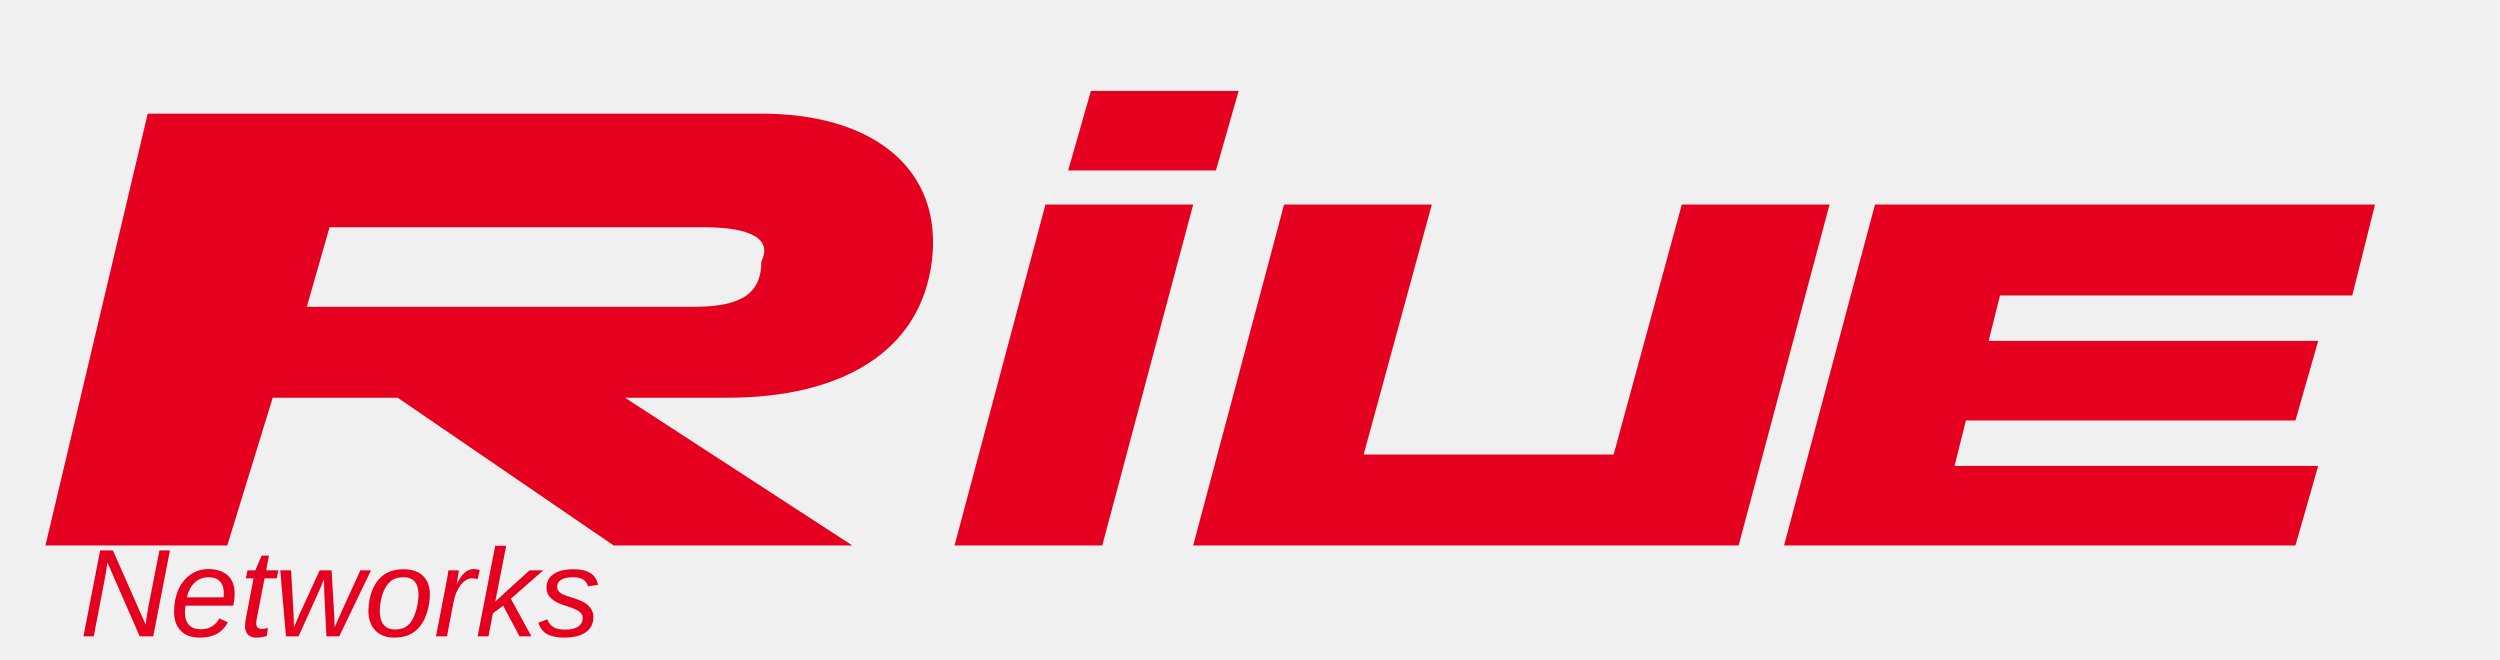
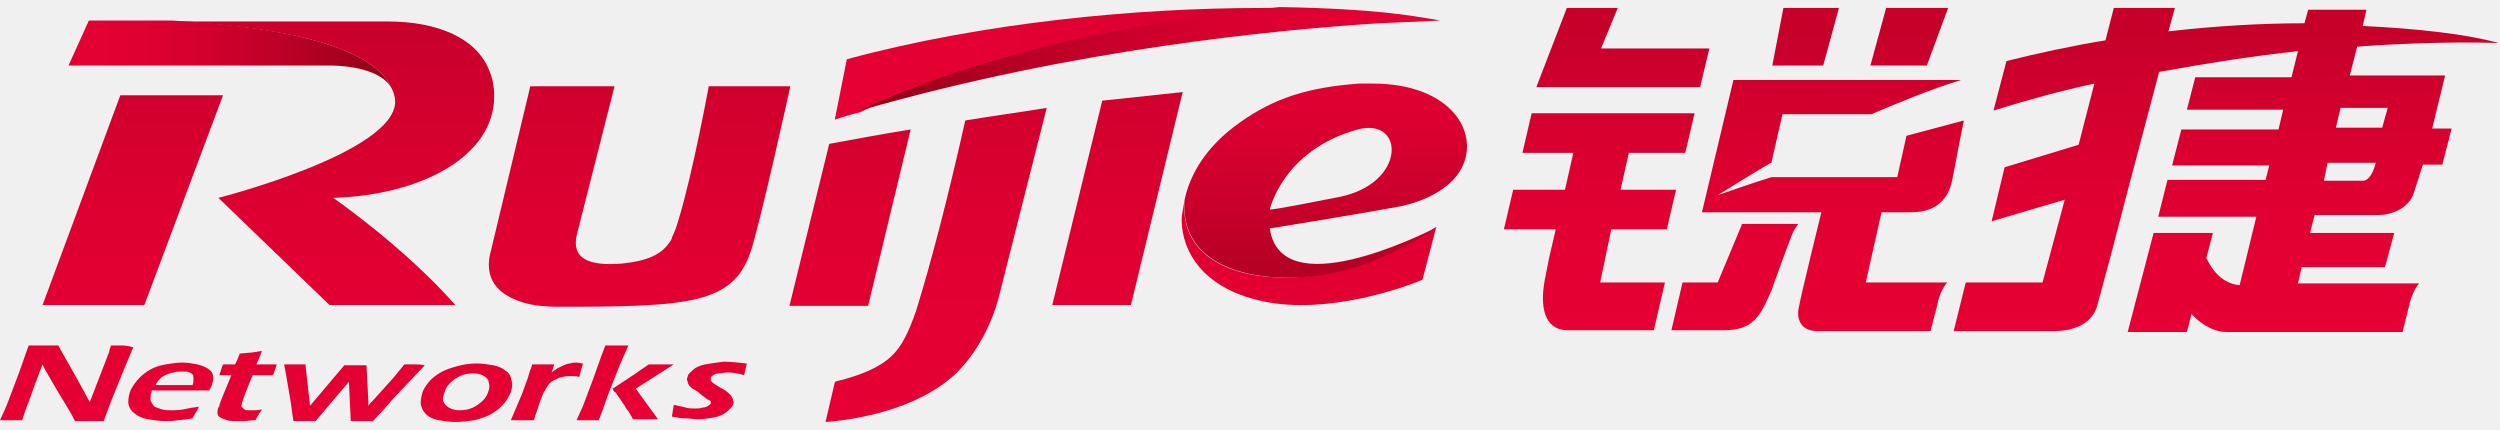
- <svg xmlns="http://www.w3.org/2000/svg" width="220" height="58" viewBox="0 0 220 58" role="img" aria-label="Ruijie Networks">
-   <rect width="220" height="58" fill="none" />
-   <g fill="#e60020">
-     <path d="M13 10h54c10 0 16 5 15 13-1 8-8 12-18 12h-9l20 13H54L35 35H24l-4 13H4L13 10zm16 10-2 7h34c4 0 6-1 6-4 1-2-1-3-5-3H29z" />
-     <path d="M92 18h13l-8 30H84l8-30zm4-10h13l-2 7H94l2-7z" />
-     <path d="M113 18h13l-6 22h22l6-22h13l-8 30h-48l8-30z" />
-     <path d="M165 18h44l-2 8h-31l-1 4h29l-2 7h-29l-1 4h32l-2 7h-45l8-30z" />
+ <svg xmlns="http://www.w3.org/2000/svg" width="157" height="27" viewBox="0 0 157 27" fill="none">
+   <g clip-path="url(#clip0_113_157577)">
+     <path d="M109.382 14.122L107.871 17.739H105.663L104.965 20.735H108.278C110.08 20.735 110.545 19.887 111.242 18.248C111.533 17.456 112.114 15.817 112.579 14.63C112.753 14.291 112.928 14.065 112.928 14.065H109.382V14.122Z" fill="url(#paint0_linear_113_157577)" />
+     <path d="M97.293 16.157L97.003 17.626C96.828 18.587 96.654 20.622 98.34 20.735H103.861L104.558 17.739H100.49L101.187 14.404H104.675L105.256 11.917H101.769L102.292 9.6H105.837L106.418 7.113H96.189L95.608 9.6H98.805L98.281 11.917H95.027L94.445 14.404H97.7L97.293 16.157Z" fill="url(#paint1_linear_113_157577)" />
+     <path d="M122.343 0.5H118.449L117.461 4.117H121.006L122.343 0.5Z" fill="url(#paint2_linear_113_157577)" />
+     <path d="M115.485 0.5H111.998L111.3 4.117H114.497L115.485 0.5Z" fill="url(#paint3_linear_113_157577)" />
+     <path d="M99.676 5.474H100.316H106.767L107.348 3.043H100.548L101.594 0.5H98.398L96.48 5.474H98.281H99.676Z" fill="url(#paint4_linear_113_157577)" />
+     <path d="M114.381 13.33C114.381 13.33 113.102 18.53 112.986 19.209C112.812 19.83 112.928 20.791 114.148 20.791H116.473H119.786H121.239L121.704 18.983V18.926C121.936 18.078 122.285 17.739 122.285 17.739H121.995H117.171L118.159 13.33H120.018C121.82 13.33 122.459 12.257 122.634 11.126C122.75 10.617 123.041 8.922 123.331 7.565C123.331 7.565 121.006 8.187 119.728 8.526L119.147 11.126H111.242C111.242 11.126 109.964 11.522 107.871 12.257C108.046 12.143 111.242 10.165 111.242 10.222L111.94 7.17H117.519C119.147 6.491 121.123 5.643 123.157 5.022H108.859L106.883 13.33H114.381Z" fill="url(#paint5_linear_113_157577)" />
+     <path d="M123.448 17.739L122.692 20.791H128.213H129.027C130.015 20.791 131.352 20.452 131.701 19.209L132.514 16.213L133.619 11.974L134.607 8.243L135.595 4.513C138.733 3.948 141.639 3.496 144.313 3.213L143.906 4.852H137.861L137.338 6.887H143.383L143.092 8.13H136.99L136.408 10.391H142.511L142.278 11.296H136.118L135.537 13.613H141.697L140.651 17.909C139.314 17.796 138.733 16.552 138.559 16.213L138.966 14.63H135.246L133.619 20.848H137.338L137.629 19.717C138.036 20.17 138.849 20.848 139.837 20.848H150.88L151.345 18.983C151.578 18.135 151.926 17.796 151.926 17.796H144.313L144.545 16.778H149.776L150.357 14.63H149.544H145.068L145.359 13.5H149.427C150.067 13.5 151.229 13.161 151.578 12.143L152.159 10.335H153.379L153.961 8.074H152.74L153.554 4.739H147.567L148.032 2.93C153.379 2.535 156.925 2.704 156.925 2.704C154.891 2.139 151.868 1.8 148.381 1.63L148.614 0.613H144.952L144.72 1.461C141.988 1.461 139.14 1.63 136.176 1.97L136.583 0.5H132.747L132.224 2.535C130.131 2.874 128.039 3.326 126.005 3.835L125.191 6.943C127.342 6.265 129.434 5.7 131.526 5.248L130.538 9.091L125.889 10.504L125.075 13.896L129.666 12.539L128.271 17.739H123.448ZM146.986 6.774H149.95L149.602 8.017H146.696L146.986 6.774ZM146.173 10.222H149.195C149.195 10.222 148.962 11.352 148.381 11.352H145.94L146.173 10.222Z" fill="url(#paint6_linear_113_157577)" />
+     <path d="M80.38 0.5C79.974 0.5 79.625 0.5 79.218 0.5C71.43 0.5 61.724 1.404 53.18 3.722L52.425 7.509C52.948 7.339 53.471 7.17 53.994 7.057C57.83 5.191 66.373 1.857 80.38 0.5Z" fill="url(#paint7_linear_113_157577)" />
+     <path d="M86.599 1.461C89.04 1.348 90.435 1.291 90.435 1.291C89.912 1.178 89.389 1.122 88.75 1.009C86.483 0.669 83.635 0.5 80.38 0.443C66.373 1.8 57.83 5.135 53.994 6.943C67.536 3.043 80.38 1.856 86.599 1.461Z" fill="url(#paint8_linear_113_157577)" />
+     <path d="M7.672 21.696C7.498 21.696 7.265 21.696 6.974 21.696C6.916 21.865 6.858 21.978 6.858 22.091L5.638 25.256C5.405 24.804 5.056 24.183 4.65 23.448C4.243 22.713 3.894 22.148 3.662 21.696C3.255 21.696 3.022 21.696 2.79 21.696C2.499 21.696 2.209 21.696 1.802 21.696C1.627 22.148 1.453 22.713 1.221 23.335L0.581 25.03C0.407 25.539 0.174 25.991 0 26.387C0.349 26.387 0.639 26.387 0.756 26.387C0.872 26.387 1.104 26.387 1.395 26.387C1.569 25.822 1.744 25.369 1.918 24.917C2.267 23.9 2.557 23.222 2.674 22.883C2.79 23.165 2.964 23.448 3.197 23.843C3.487 24.352 3.72 24.748 3.894 25.03C4.185 25.483 4.359 25.822 4.475 25.991C4.533 26.104 4.591 26.217 4.708 26.443C5.115 26.443 5.463 26.443 5.638 26.443C5.87 26.443 6.161 26.443 6.509 26.443L6.974 25.2L7.846 23.052L8.369 21.809C7.962 21.696 7.73 21.696 7.672 21.696Z" fill="url(#paint9_linear_113_157577)" />
+     <path d="M13.077 23.165C12.903 23.052 12.67 22.939 12.38 22.883C12.089 22.826 11.798 22.77 11.45 22.77C11.101 22.77 10.752 22.826 10.403 22.883C10.055 22.939 9.706 23.052 9.415 23.222C9.125 23.391 8.834 23.617 8.602 23.9C8.369 24.183 8.195 24.465 8.137 24.691C8.079 24.917 8.021 25.2 8.079 25.426C8.137 25.652 8.253 25.822 8.486 25.991C8.718 26.161 8.951 26.274 9.299 26.33C9.648 26.387 9.997 26.443 10.403 26.443C10.636 26.443 10.927 26.443 11.159 26.387C11.392 26.387 11.74 26.33 12.089 26.274C12.263 25.935 12.438 25.709 12.496 25.539C12.089 25.596 11.74 25.652 11.508 25.709C11.217 25.765 10.985 25.765 10.752 25.765C10.578 25.765 10.345 25.765 10.171 25.709C9.997 25.652 9.822 25.596 9.706 25.539C9.59 25.426 9.532 25.313 9.474 25.2C9.415 25.087 9.474 24.917 9.474 24.748C9.474 24.691 9.532 24.635 9.532 24.522H13.135C13.193 24.409 13.251 24.296 13.309 24.183C13.368 23.956 13.426 23.73 13.368 23.561C13.368 23.448 13.251 23.278 13.077 23.165ZM12.089 24.183H9.764C9.822 24.07 9.88 24.013 9.939 23.9C9.997 23.843 10.055 23.787 10.171 23.674C10.287 23.617 10.345 23.561 10.52 23.504C10.636 23.448 10.81 23.391 10.927 23.391C11.043 23.335 11.217 23.335 11.333 23.335C11.45 23.335 11.566 23.335 11.682 23.335C11.798 23.335 11.857 23.391 11.915 23.391C11.973 23.448 12.031 23.448 12.089 23.504C12.147 23.561 12.147 23.617 12.147 23.674C12.147 23.73 12.147 23.787 12.147 23.843C12.147 24.013 12.147 24.07 12.089 24.183Z" fill="url(#paint10_linear_113_157577)" />
+     <path d="M16.448 22.035C16.099 22.091 15.809 22.148 15.693 22.148L15.053 22.204C14.937 22.543 14.821 22.77 14.762 22.883H14.007C13.891 23.165 13.833 23.391 13.774 23.561H14.53L13.949 24.974C13.833 25.256 13.774 25.426 13.774 25.483C13.774 25.539 13.716 25.596 13.716 25.596C13.658 25.709 13.658 25.822 13.658 25.935C13.658 26.048 13.716 26.161 13.833 26.217C13.949 26.274 14.065 26.33 14.239 26.387C14.414 26.443 14.646 26.443 14.879 26.443C14.995 26.443 15.169 26.443 15.344 26.443C15.518 26.443 15.751 26.387 16.041 26.387C16.216 26.048 16.39 25.822 16.448 25.709C16.216 25.765 16.041 25.765 15.925 25.765C15.809 25.765 15.751 25.765 15.634 25.765C15.518 25.765 15.402 25.765 15.344 25.709C15.286 25.652 15.227 25.596 15.169 25.539C15.169 25.483 15.169 25.369 15.227 25.2C15.286 25.03 15.46 24.522 15.867 23.561H17.145C17.204 23.448 17.262 23.222 17.378 22.883H16.099C16.216 22.656 16.332 22.374 16.448 22.035Z" fill="url(#paint11_linear_113_157577)" />
+     <path d="M26.038 22.883C25.864 22.883 25.631 22.883 25.399 22.883L24.701 23.73L23.481 25.087C23.364 25.2 23.364 25.256 23.306 25.256L23.132 25.483C23.132 25.313 23.132 25.2 23.132 25.2L23.016 22.939C22.783 22.939 22.551 22.939 22.318 22.939C22.086 22.939 21.853 22.939 21.621 22.939L19.47 25.483L19.18 22.883C18.947 22.883 18.773 22.883 18.54 22.883C18.308 22.883 18.075 22.883 17.843 22.883L17.959 23.504L18.25 25.2L18.424 26.443C18.773 26.443 19.005 26.443 19.18 26.443C19.354 26.443 19.528 26.443 19.819 26.443L21.446 24.522C21.679 24.239 21.853 24.07 21.911 23.956L22.028 26.443C22.376 26.443 22.609 26.443 22.783 26.443C22.957 26.443 23.132 26.443 23.422 26.443C23.829 25.991 24.236 25.596 24.643 25.087L26.677 22.939C26.445 22.883 26.212 22.883 26.038 22.883Z" fill="url(#paint12_linear_113_157577)" />
+     <path d="M31.734 23.278C31.559 23.108 31.269 22.995 30.978 22.939C30.629 22.882 30.281 22.826 29.932 22.826C29.525 22.826 29.118 22.882 28.711 22.995C28.305 23.108 27.956 23.222 27.665 23.391C27.375 23.561 27.084 23.787 26.91 24.013C26.735 24.239 26.561 24.465 26.503 24.748C26.445 24.974 26.387 25.256 26.445 25.482C26.503 25.709 26.619 25.878 26.793 26.048C26.968 26.217 27.258 26.33 27.549 26.387C27.898 26.443 28.247 26.5 28.595 26.5C29.002 26.5 29.409 26.443 29.816 26.387C30.223 26.274 30.571 26.161 30.862 25.991C31.152 25.822 31.443 25.596 31.617 25.369C31.85 25.143 31.966 24.861 32.082 24.635C32.141 24.409 32.199 24.126 32.141 23.956C32.082 23.617 31.966 23.391 31.734 23.278ZM30.688 24.522C30.629 24.748 30.513 24.974 30.339 25.143C30.164 25.313 29.932 25.483 29.7 25.596C29.467 25.709 29.176 25.765 28.886 25.765C28.595 25.765 28.363 25.709 28.188 25.596C28.014 25.483 27.898 25.369 27.84 25.2C27.782 25.03 27.84 24.861 27.898 24.691C27.956 24.465 28.072 24.239 28.247 24.069C28.421 23.9 28.653 23.73 28.886 23.617C29.118 23.504 29.409 23.448 29.7 23.448C29.99 23.448 30.223 23.504 30.397 23.617C30.571 23.73 30.688 23.843 30.688 24.013C30.746 24.182 30.746 24.352 30.688 24.522Z" fill="url(#paint13_linear_113_157577)" />
+     <path d="M36.616 22.826C36.499 22.826 36.325 22.77 36.209 22.77C36.093 22.77 35.918 22.77 35.802 22.826C35.686 22.826 35.511 22.883 35.395 22.939C35.279 22.996 35.163 23.052 35.047 23.109C34.93 23.165 34.814 23.278 34.64 23.391L34.814 22.883C34.523 22.883 34.291 22.883 34.117 22.883C33.942 22.883 33.768 22.883 33.419 22.883C33.361 23.052 33.361 23.165 33.303 23.222C33.245 23.391 33.187 23.617 33.129 23.787L32.78 24.748L32.082 26.387C32.373 26.387 32.605 26.387 32.838 26.387C33.07 26.387 33.303 26.387 33.535 26.387C33.593 26.217 33.593 26.104 33.652 25.991C33.768 25.709 33.826 25.426 33.942 25.143C34.059 24.861 34.117 24.635 34.233 24.522C34.291 24.352 34.407 24.239 34.465 24.126C34.582 24.013 34.698 23.9 34.872 23.843C34.988 23.787 35.163 23.674 35.337 23.674C35.511 23.617 35.686 23.617 35.86 23.617C36.035 23.617 36.209 23.617 36.383 23.674C36.441 23.335 36.558 23.052 36.616 22.826Z" fill="url(#paint14_linear_113_157577)" />
+     <path d="M40.277 24.183L42.312 22.883C41.963 22.883 41.73 22.883 41.498 22.883C41.324 22.883 41.091 22.883 40.742 22.883C40.51 23.052 40.336 23.165 40.161 23.278C39.987 23.391 39.87 23.504 39.754 23.561L38.476 24.409C38.534 24.578 38.592 24.635 38.65 24.635L39.231 25.483C39.289 25.596 39.347 25.709 39.464 25.822C39.522 25.935 39.638 26.104 39.754 26.33C40.045 26.33 40.336 26.33 40.568 26.33C40.8 26.33 41.033 26.33 41.324 26.33C40.568 25.313 40.103 24.635 39.929 24.409L40.277 24.183Z" fill="url(#paint15_linear_113_157577)" />
+     <path d="M39.464 21.696C39.173 21.696 38.941 21.696 38.766 21.696C38.592 21.696 38.359 21.696 38.011 21.696C37.953 21.865 37.894 22.035 37.778 22.317L37.255 23.787L36.616 25.483L36.209 26.387C36.499 26.387 36.732 26.387 36.906 26.387C37.081 26.387 37.313 26.387 37.604 26.387L37.778 25.935L38.243 24.635L38.941 22.883L39.464 21.696Z" fill="url(#paint16_linear_113_157577)" />
+     <path d="M44.288 22.883C43.997 22.939 43.706 23.052 43.532 23.222C43.358 23.391 43.183 23.504 43.183 23.674C43.125 23.787 43.125 23.843 43.183 23.956C43.183 24.069 43.242 24.126 43.3 24.239C43.358 24.296 43.474 24.409 43.59 24.465C43.706 24.522 43.881 24.635 44.055 24.804L44.288 24.974C44.346 25.03 44.404 25.087 44.462 25.087C44.52 25.143 44.52 25.143 44.578 25.143L44.636 25.2V25.256V25.313C44.636 25.369 44.578 25.426 44.462 25.483C44.404 25.539 44.288 25.596 44.113 25.596C43.997 25.652 43.823 25.652 43.648 25.652C43.474 25.652 43.242 25.652 43.067 25.596C42.835 25.539 42.602 25.483 42.312 25.426L42.195 26.161C42.486 26.217 42.776 26.274 43.067 26.274C43.358 26.274 43.59 26.33 43.765 26.33C44.171 26.33 44.52 26.274 44.811 26.217C45.159 26.161 45.392 26.048 45.624 25.878C45.799 25.709 45.973 25.596 46.031 25.426C46.089 25.313 46.089 25.2 46.031 25.143C46.031 25.03 45.973 24.974 45.915 24.861C45.857 24.748 45.741 24.691 45.624 24.578C45.508 24.465 45.334 24.409 45.159 24.296C44.985 24.183 44.869 24.126 44.811 24.069C44.753 24.013 44.694 24.013 44.694 23.956C44.636 23.9 44.636 23.9 44.636 23.843C44.636 23.787 44.636 23.787 44.636 23.73C44.636 23.674 44.694 23.617 44.811 23.561C44.869 23.504 44.985 23.448 45.159 23.448C45.334 23.448 45.508 23.391 45.682 23.391C46.031 23.391 46.38 23.448 46.729 23.561L46.903 22.826C46.38 22.769 45.857 22.713 45.45 22.713C44.985 22.769 44.636 22.826 44.288 22.883Z" fill="url(#paint17_linear_113_157577)" />
+     <path d="M31.036 6.039C31.036 5.417 30.92 4.852 30.688 4.343C29.874 2.365 27.433 1.348 24.352 1.348H10.81C15.925 1.574 23.248 2.478 24.585 5.53C24.701 5.756 24.817 6.039 24.817 6.378C24.817 9.6 13.716 12.426 13.716 12.426L20.691 19.152H28.595C25.282 15.422 20.923 12.426 20.923 12.426C26.445 12.256 31.036 9.826 31.036 6.039Z" fill="url(#paint18_linear_113_157577)" />
+     <path d="M10.81 1.291H5.58L4.301 4.117H20.749C20.749 4.117 23.771 4.061 24.585 5.53C23.248 2.478 15.925 1.574 10.81 1.291Z" fill="url(#paint19_linear_113_157577)" />
+     <path d="M14.007 5.982H7.556L2.674 19.152H9.067L14.007 5.982Z" fill="url(#paint20_linear_113_157577)" />
+     <path d="M73.987 5.813C72.418 5.982 70.79 6.152 69.221 6.322L66.083 19.152H71.023L74.278 5.756C74.162 5.813 74.103 5.813 73.987 5.813Z" fill="url(#paint21_linear_113_157577)" />
+     <path d="M60.62 7.565C59.515 12.482 58.469 16.495 57.539 19.491C57.074 20.848 56.609 21.808 55.97 22.374C55.272 23.052 54.11 23.561 52.483 23.956C52.483 23.956 52.483 23.956 52.425 24.013L51.843 26.5C53.413 26.387 57.539 25.822 60.038 23.448C61.375 22.148 62.305 20.282 62.712 18.7L65.734 6.774C64.049 7.056 62.305 7.282 60.62 7.565Z" fill="url(#paint22_linear_113_157577)" />
+     <path d="M52.076 9.035L49.577 19.209H54.517L57.19 8.13C55.389 8.413 53.645 8.752 52.076 9.035Z" fill="url(#paint23_linear_113_157577)" />
+     <path d="M44.52 5.361C44.52 5.361 43.532 10.787 42.602 13.839C42.486 14.235 42.37 14.574 42.195 14.913C42.195 14.913 42.195 14.913 42.195 14.97C42.137 15.083 42.079 15.196 42.021 15.252C41.556 15.93 40.742 16.383 39.057 16.552C36.906 16.722 35.918 16.213 36.209 14.8L38.592 5.417H33.303L30.746 16.1C30.513 17.456 31.152 18.361 32.489 18.869C33.187 19.152 34.059 19.265 35.105 19.265C43.242 19.265 46.031 19.096 47.136 15.817C47.717 14.122 49.635 5.417 49.635 5.417H44.52V5.361Z" fill="url(#paint24_linear_113_157577)" />
+     <path d="M74.394 12.539C74.336 12.878 74.278 13.217 74.22 13.556C74.103 15.196 75.033 18.022 79.334 18.926C83.344 19.774 88.11 18.078 89.331 17.57L90.203 14.235C90.203 14.235 87.006 16.552 83.286 17.174C78.927 18.022 73.987 16.835 74.394 12.539Z" fill="url(#paint25_linear_113_157577)" />
+     <path d="M91.365 7.17C90.435 6.039 88.692 5.248 86.192 5.248C85.902 5.248 85.669 5.248 85.379 5.248C82.182 5.474 80.032 6.152 77.881 7.678C75.789 9.148 74.743 10.9 74.394 12.539C74.045 16.835 78.927 17.965 83.286 17.23C86.948 16.609 90.203 14.291 90.203 14.291C89.04 14.857 80.439 19.096 79.741 14.348C79.799 14.348 86.599 13.217 87.762 12.991C89.04 12.765 91.888 11.861 92.121 9.43C92.179 8.583 91.888 7.791 91.365 7.17ZM84.1 12.37C79.857 13.217 79.741 13.161 79.741 13.161C79.741 13.161 80.555 9.43 85.263 8.13C88.227 7.339 88.343 11.522 84.1 12.37Z" fill="url(#paint26_linear_113_157577)" />
  </g>
-   <text x="7" y="56" font-family="Arial, Helvetica, sans-serif" font-size="11" font-style="italic" fill="#e60020">Networks</text>
+   <defs>
+     <linearGradient id="paint0_linear_113_157577" x1="108.965" y1="20.865" x2="108.965" y2="2.226" gradientUnits="userSpaceOnUse">
+       <stop stop-color="#E60033" />
+       <stop offset="0.263" stop-color="#E40032" />
+       <stop offset="0.573" stop-color="#DB0030" />
+       <stop offset="0.905" stop-color="#CC002C" />
+       <stop offset="1" stop-color="#C7002A" />
+     </linearGradient>
+     <linearGradient id="paint1_linear_113_157577" x1="100.402" y1="20.865" x2="100.402" y2="2.226" gradientUnits="userSpaceOnUse">
+       <stop stop-color="#E60033" />
+       <stop offset="0.263" stop-color="#E40032" />
+       <stop offset="0.573" stop-color="#DB0030" />
+       <stop offset="0.905" stop-color="#CC002C" />
+       <stop offset="1" stop-color="#C7002A" />
+     </linearGradient>
+     <linearGradient id="paint2_linear_113_157577" x1="119.921" y1="20.865" x2="119.921" y2="2.226" gradientUnits="userSpaceOnUse">
+       <stop stop-color="#E60033" />
+       <stop offset="0.263" stop-color="#E40032" />
+       <stop offset="0.573" stop-color="#DB0030" />
+       <stop offset="0.905" stop-color="#CC002C" />
+       <stop offset="1" stop-color="#C7002A" />
+     </linearGradient>
+     <linearGradient id="paint3_linear_113_157577" x1="113.39" y1="20.865" x2="113.39" y2="2.226" gradientUnits="userSpaceOnUse">
+       <stop stop-color="#E60033" />
+       <stop offset="0.263" stop-color="#E40032" />
+       <stop offset="0.573" stop-color="#DB0030" />
+       <stop offset="0.905" stop-color="#CC002C" />
+       <stop offset="1" stop-color="#C7002A" />
+     </linearGradient>
+     <linearGradient id="paint4_linear_113_157577" x1="101.9" y1="20.866" x2="101.9" y2="2.226" gradientUnits="userSpaceOnUse">
+       <stop stop-color="#E60033" />
+       <stop offset="0.263" stop-color="#E40032" />
+       <stop offset="0.573" stop-color="#DB0030" />
+       <stop offset="0.905" stop-color="#CC002C" />
+       <stop offset="1" stop-color="#C7002A" />
+     </linearGradient>
+     <linearGradient id="paint5_linear_113_157577" x1="115.181" y1="20.865" x2="115.181" y2="2.226" gradientUnits="userSpaceOnUse">
+       <stop stop-color="#E60033" />
+       <stop offset="0.263" stop-color="#E40032" />
+       <stop offset="0.573" stop-color="#DB0030" />
+       <stop offset="0.905" stop-color="#CC002C" />
+       <stop offset="1" stop-color="#C7002A" />
+     </linearGradient>
+     <linearGradient id="paint6_linear_113_157577" x1="139.786" y1="20.865" x2="139.786" y2="2.226" gradientUnits="userSpaceOnUse">
+       <stop stop-color="#E60033" />
+       <stop offset="0.263" stop-color="#E40032" />
+       <stop offset="0.573" stop-color="#DB0030" />
+       <stop offset="0.905" stop-color="#CC002C" />
+       <stop offset="1" stop-color="#C7002A" />
+     </linearGradient>
+     <linearGradient id="paint7_linear_113_157577" x1="52.518" y1="3.995" x2="89.283" y2="3.995" gradientUnits="userSpaceOnUse">
+       <stop stop-color="#E60033" />
+       <stop offset="0.263" stop-color="#E40032" />
+       <stop offset="0.573" stop-color="#DB0030" />
+       <stop offset="0.905" stop-color="#CC002C" />
+       <stop offset="1" stop-color="#C7002A" />
+     </linearGradient>
+     <linearGradient id="paint8_linear_113_157577" x1="90.635" y1="3.762" x2="53.574" y2="3.762" gradientUnits="userSpaceOnUse">
+       <stop stop-color="#E60033" />
+       <stop offset="0.15" stop-color="#E30032" />
+       <stop offset="0.337" stop-color="#DA0030" />
+       <stop offset="0.544" stop-color="#CA002B" />
+       <stop offset="0.766" stop-color="#B20023" />
+       <stop offset="0.996" stop-color="#910016" />
+       <stop offset="1" stop-color="#910015" />
+     </linearGradient>
+     <linearGradient id="paint9_linear_113_157577" x1="4.17" y1="26.931" x2="4.17" y2="0.885" gradientUnits="userSpaceOnUse">
+       <stop stop-color="#E60033" />
+       <stop offset="0.263" stop-color="#E40032" />
+       <stop offset="0.573" stop-color="#DB0030" />
+       <stop offset="0.905" stop-color="#CC002C" />
+       <stop offset="1" stop-color="#C7002A" />
+     </linearGradient>
+     <linearGradient id="paint10_linear_113_157577" x1="10.772" y1="26.932" x2="10.772" y2="0.877" gradientUnits="userSpaceOnUse">
+       <stop stop-color="#E60033" />
+       <stop offset="0.263" stop-color="#E40032" />
+       <stop offset="0.573" stop-color="#DB0030" />
+       <stop offset="0.905" stop-color="#CC002C" />
+       <stop offset="1" stop-color="#C7002A" />
+     </linearGradient>
+     <linearGradient id="paint11_linear_113_157577" x1="15.508" y1="26.931" x2="15.508" y2="0.892" gradientUnits="userSpaceOnUse">
+       <stop stop-color="#E60033" />
+       <stop offset="0.263" stop-color="#E40032" />
+       <stop offset="0.573" stop-color="#DB0030" />
+       <stop offset="0.905" stop-color="#CC002C" />
+       <stop offset="1" stop-color="#C7002A" />
+     </linearGradient>
+     <linearGradient id="paint12_linear_113_157577" x1="22.284" y1="26.931" x2="22.284" y2="0.897" gradientUnits="userSpaceOnUse">
+       <stop stop-color="#E60033" />
+       <stop offset="0.263" stop-color="#E40032" />
+       <stop offset="0.573" stop-color="#DB0030" />
+       <stop offset="0.905" stop-color="#CC002C" />
+       <stop offset="1" stop-color="#C7002A" />
+     </linearGradient>
+     <linearGradient id="paint13_linear_113_157577" x1="29.274" y1="26.932" x2="29.274" y2="0.877" gradientUnits="userSpaceOnUse">
+       <stop stop-color="#E60033" />
+       <stop offset="0.263" stop-color="#E40032" />
+       <stop offset="0.573" stop-color="#DB0030" />
+       <stop offset="0.905" stop-color="#CC002C" />
+       <stop offset="1" stop-color="#C7002A" />
+     </linearGradient>
+     <linearGradient id="paint14_linear_113_157577" x1="34.372" y1="26.931" x2="34.372" y2="0.88" gradientUnits="userSpaceOnUse">
+       <stop stop-color="#E60033" />
+       <stop offset="0.263" stop-color="#E40032" />
+       <stop offset="0.573" stop-color="#DB0030" />
+       <stop offset="0.905" stop-color="#CC002C" />
+       <stop offset="1" stop-color="#C7002A" />
+     </linearGradient>
+     <linearGradient id="paint15_linear_113_157577" x1="40.41" y1="26.931" x2="40.41" y2="0.897" gradientUnits="userSpaceOnUse">
+       <stop stop-color="#E60033" />
+       <stop offset="0.263" stop-color="#E40032" />
+       <stop offset="0.573" stop-color="#DB0030" />
+       <stop offset="0.905" stop-color="#CC002C" />
+       <stop offset="1" stop-color="#C7002A" />
+     </linearGradient>
+     <linearGradient id="paint16_linear_113_157577" x1="37.889" y1="26.931" x2="37.889" y2="0.885" gradientUnits="userSpaceOnUse">
+       <stop stop-color="#E60033" />
+       <stop offset="0.263" stop-color="#E40032" />
+       <stop offset="0.573" stop-color="#DB0030" />
+       <stop offset="0.905" stop-color="#CC002C" />
+       <stop offset="1" stop-color="#C7002A" />
+     </linearGradient>
+     <linearGradient id="paint17_linear_113_157577" x1="44.45" y1="26.932" x2="44.45" y2="0.877" gradientUnits="userSpaceOnUse">
+       <stop stop-color="#E60033" />
+       <stop offset="0.263" stop-color="#E40032" />
+       <stop offset="0.573" stop-color="#DB0030" />
+       <stop offset="0.905" stop-color="#CC002C" />
+       <stop offset="1" stop-color="#C7002A" />
+     </linearGradient>
+     <linearGradient id="paint18_linear_113_157577" x1="20.898" y1="26.93" x2="20.898" y2="0.883" gradientUnits="userSpaceOnUse">
+       <stop stop-color="#E60033" />
+       <stop offset="0.263" stop-color="#E40032" />
+       <stop offset="0.573" stop-color="#DB0030" />
+       <stop offset="0.905" stop-color="#CC002C" />
+       <stop offset="1" stop-color="#C7002A" />
+     </linearGradient>
+     <linearGradient id="paint19_linear_113_157577" x1="3.439" y1="3.436" x2="24.487" y2="3.436" gradientUnits="userSpaceOnUse">
+       <stop stop-color="#E60033" />
+       <stop offset="0.15" stop-color="#E30032" />
+       <stop offset="0.337" stop-color="#DA0030" />
+       <stop offset="0.544" stop-color="#CA002B" />
+       <stop offset="0.766" stop-color="#B20023" />
+       <stop offset="0.996" stop-color="#910016" />
+       <stop offset="1" stop-color="#910015" />
+     </linearGradient>
+     <linearGradient id="paint20_linear_113_157577" x1="8.329" y1="26.932" x2="8.329" y2="0.883" gradientUnits="userSpaceOnUse">
+       <stop stop-color="#E60033" />
+       <stop offset="0.263" stop-color="#E40032" />
+       <stop offset="0.573" stop-color="#DB0030" />
+       <stop offset="0.905" stop-color="#CC002C" />
+       <stop offset="1" stop-color="#C7002A" />
+     </linearGradient>
+     <linearGradient id="paint21_linear_113_157577" x1="70.177" y1="26.934" x2="70.177" y2="0.882" gradientUnits="userSpaceOnUse">
+       <stop stop-color="#E60033" />
+       <stop offset="0.263" stop-color="#E40032" />
+       <stop offset="0.573" stop-color="#DB0030" />
+       <stop offset="0.905" stop-color="#CC002C" />
+       <stop offset="1" stop-color="#C7002A" />
+     </linearGradient>
+     <linearGradient id="paint22_linear_113_157577" x1="58.834" y1="26.932" x2="58.834" y2="0.882" gradientUnits="userSpaceOnUse">
+       <stop stop-color="#E60033" />
+       <stop offset="0.263" stop-color="#E40032" />
+       <stop offset="0.573" stop-color="#DB0030" />
+       <stop offset="0.905" stop-color="#CC002C" />
+       <stop offset="1" stop-color="#C7002A" />
+     </linearGradient>
+     <linearGradient id="paint23_linear_113_157577" x1="53.398" y1="26.934" x2="53.398" y2="0.882" gradientUnits="userSpaceOnUse">
+       <stop stop-color="#E60033" />
+       <stop offset="0.263" stop-color="#E40032" />
+       <stop offset="0.573" stop-color="#DB0030" />
+       <stop offset="0.905" stop-color="#CC002C" />
+       <stop offset="1" stop-color="#C7002A" />
+     </linearGradient>
+     <linearGradient id="paint24_linear_113_157577" x1="40.181" y1="26.934" x2="40.181" y2="0.884" gradientUnits="userSpaceOnUse">
+       <stop stop-color="#E60033" />
+       <stop offset="0.263" stop-color="#E40032" />
+       <stop offset="0.573" stop-color="#DB0030" />
+       <stop offset="0.905" stop-color="#CC002C" />
+       <stop offset="1" stop-color="#C7002A" />
+     </linearGradient>
+     <linearGradient id="paint25_linear_113_157577" x1="82.204" y1="26.932" x2="82.204" y2="0.884" gradientUnits="userSpaceOnUse">
+       <stop stop-color="#E60033" />
+       <stop offset="0.263" stop-color="#E40032" />
+       <stop offset="0.573" stop-color="#DB0030" />
+       <stop offset="0.905" stop-color="#CC002C" />
+       <stop offset="1" stop-color="#C7002A" />
+     </linearGradient>
+     <linearGradient id="paint26_linear_113_157577" x1="83.224" y1="0.759" x2="83.224" y2="16.801" gradientUnits="userSpaceOnUse">
+       <stop stop-color="#E60033" />
+       <stop offset="0.204" stop-color="#E30032" />
+       <stop offset="0.458" stop-color="#DA0030" />
+       <stop offset="0.737" stop-color="#CA002B" />
+       <stop offset="1" stop-color="#B60024" />
+     </linearGradient>
+     <clipPath id="clip0_113_157577">
+       <rect width="156.867" height="26" fill="white" transform="translate(0 0.5)" />
+     </clipPath>
+   </defs>
</svg>
